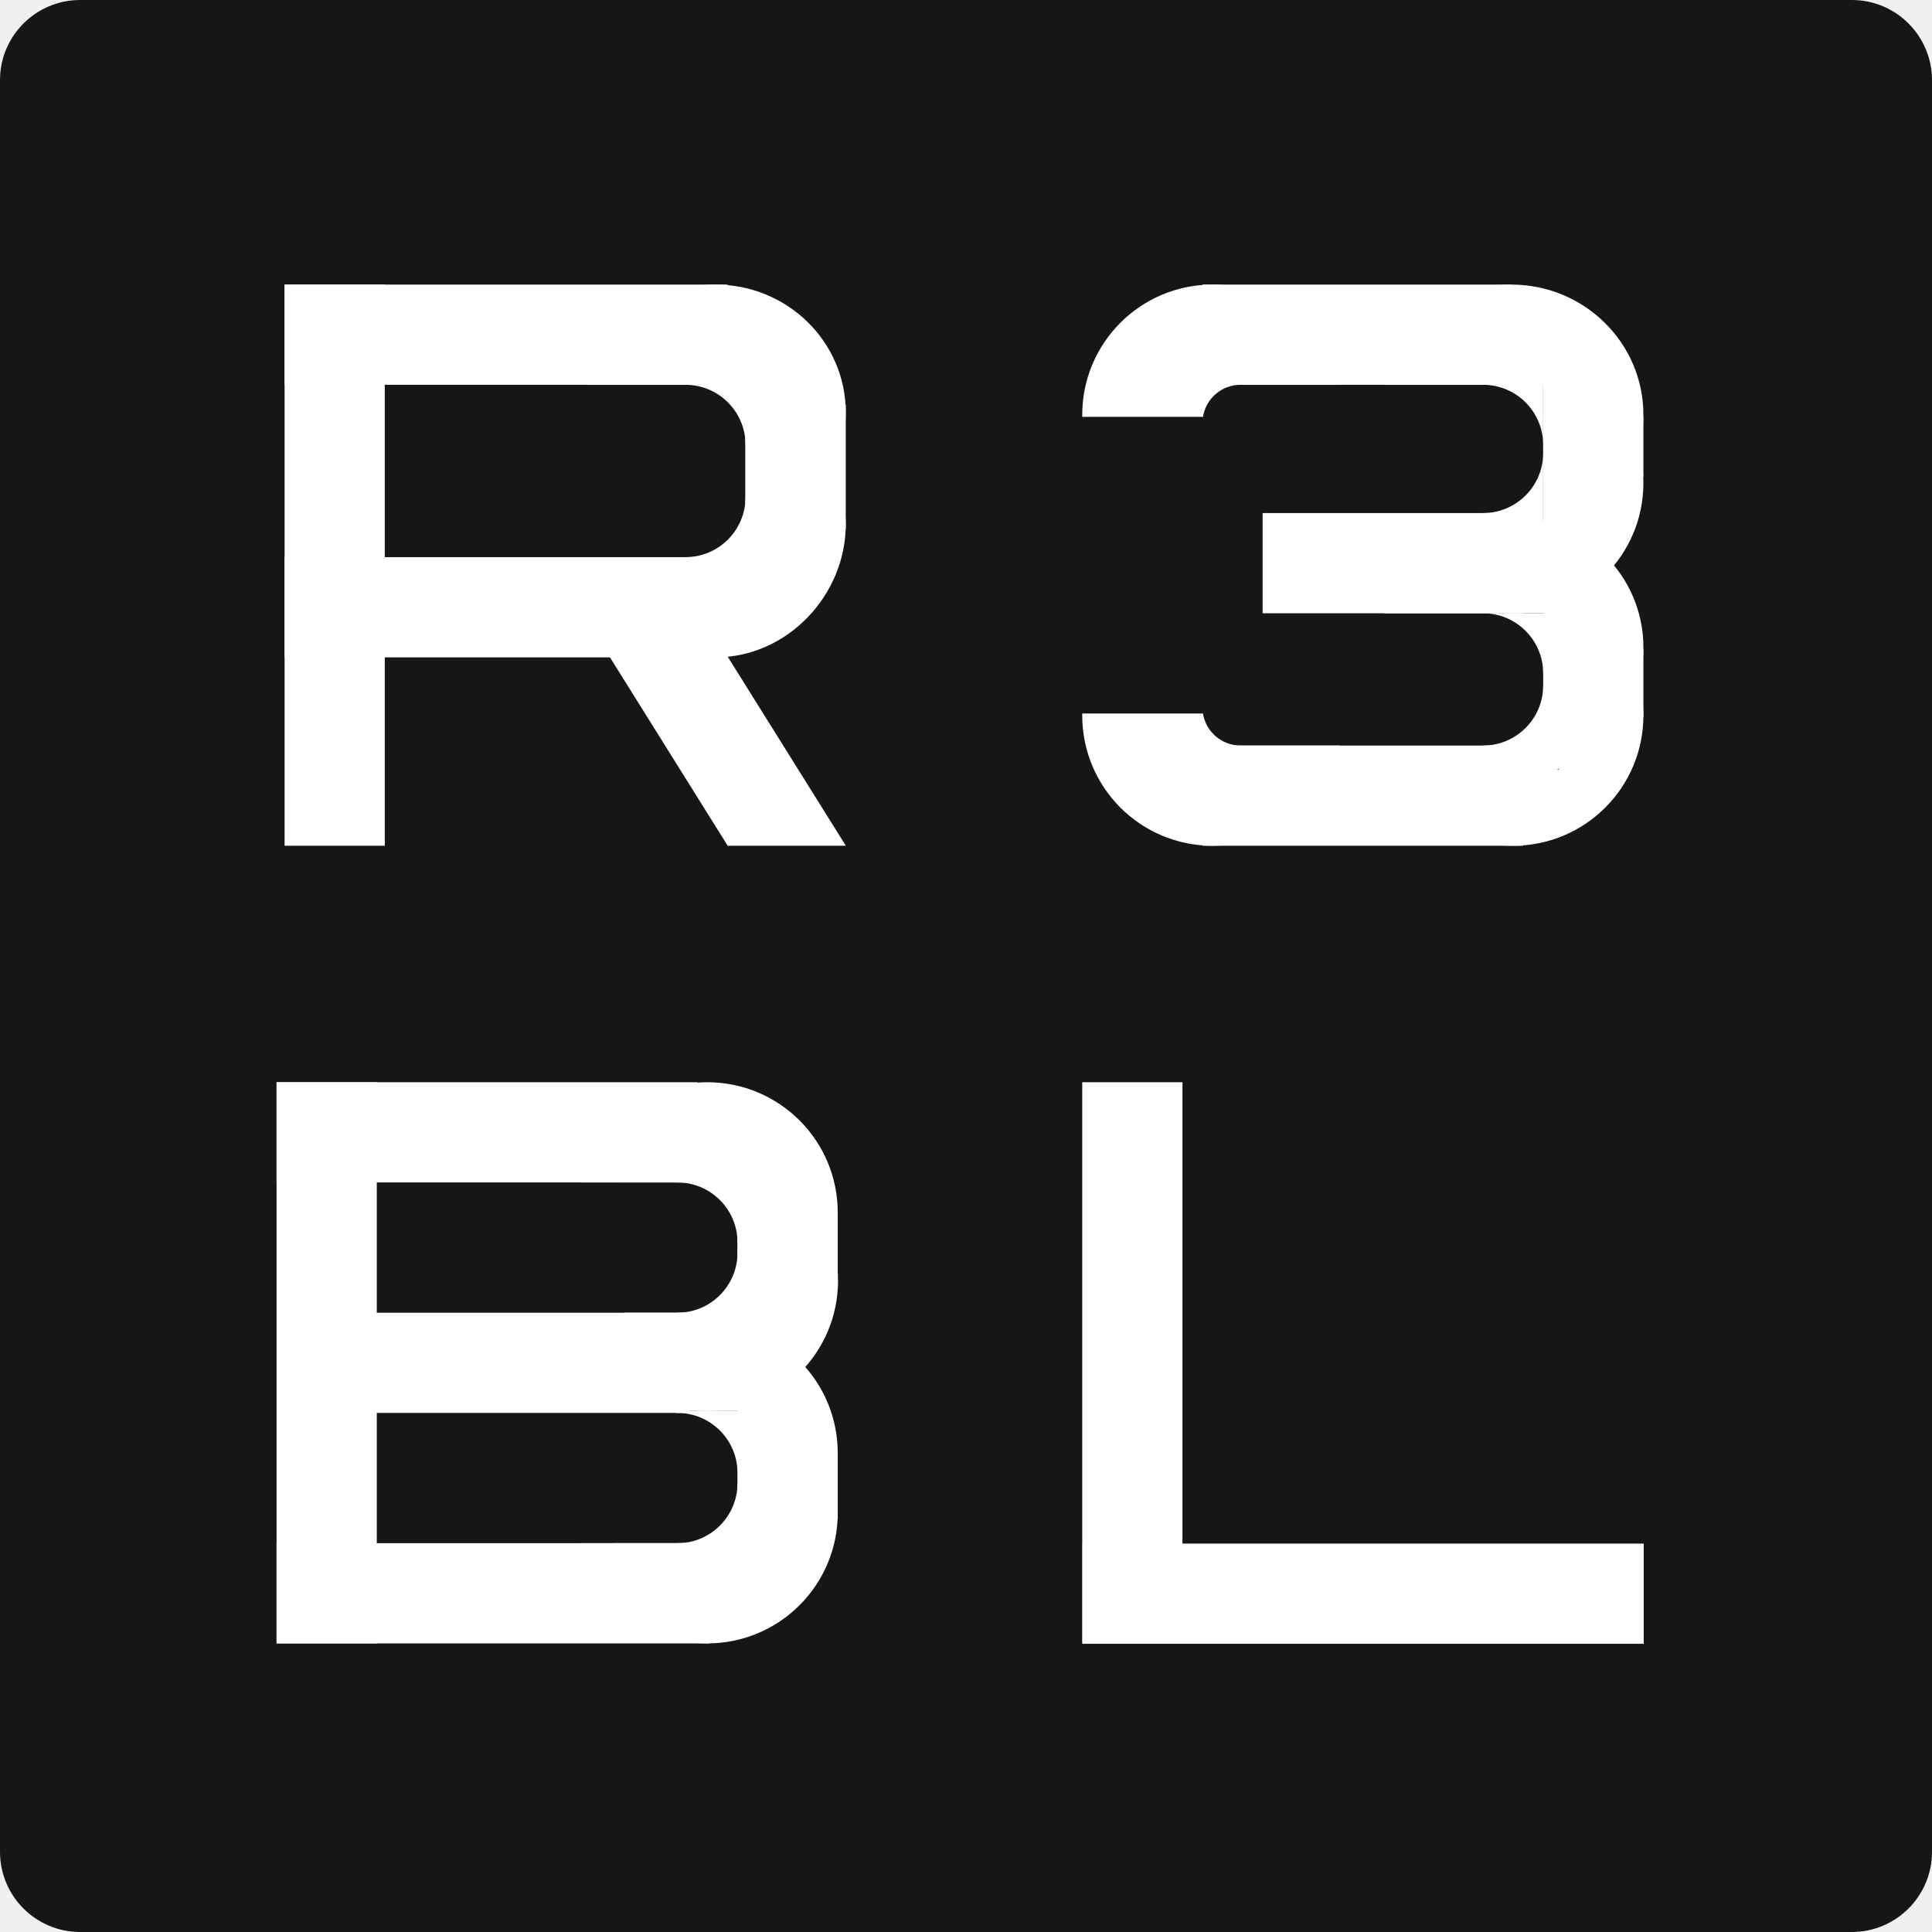
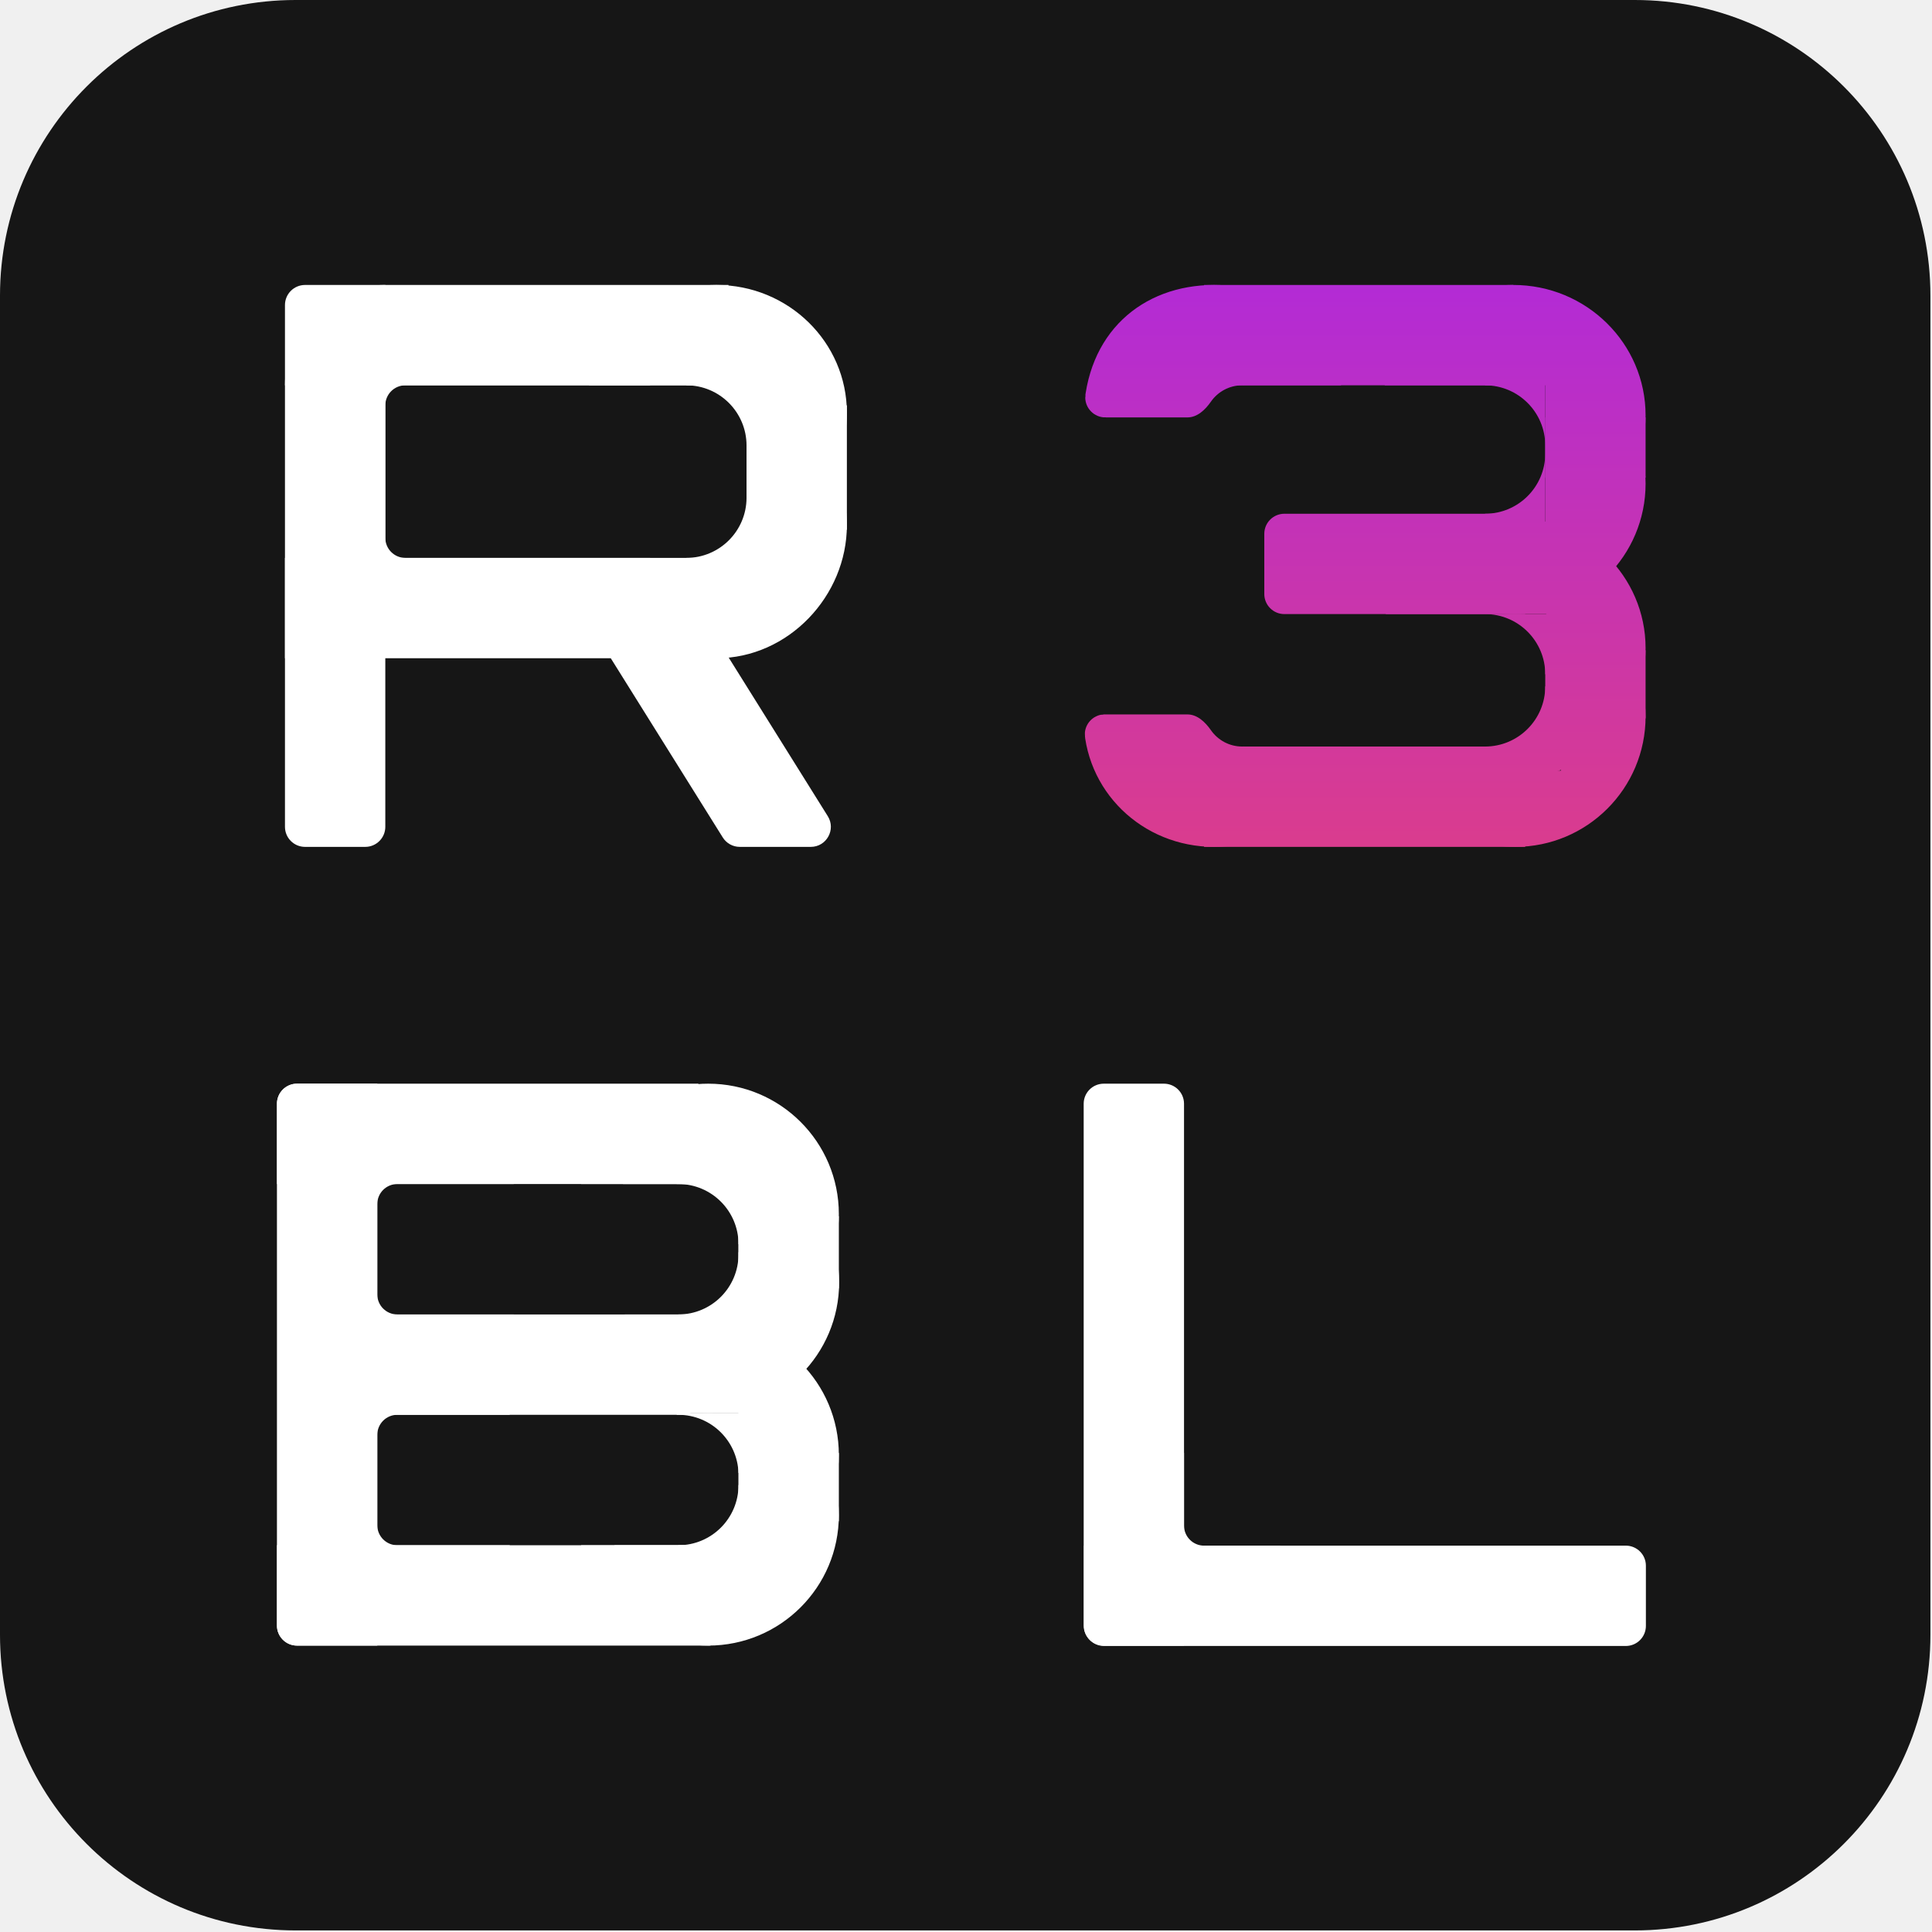
- <svg xmlns="http://www.w3.org/2000/svg" width="482" height="482" viewBox="0 0 482 482" fill="none">
-   <rect width="482" height="482" rx="20" fill="#161616" />
-   <rect x="41" y="41" width="200" height="200" fill="#161616" />
-   <path fill-rule="evenodd" clip-rule="evenodd" d="M146.756 96H186V118.703V135.076C200.334 131.488 211 117.929 211 102.863C211 85.265 196.449 71 178.5 71C162.954 71 149.957 81.701 146.756 96Z" fill="white" />
-   <path fill-rule="evenodd" clip-rule="evenodd" d="M147.281 139.853C151.205 153.43 163.696 164 178.5 164C196.449 164 211 148.46 211 130.863C211 115.796 200.334 103.172 186 99.853V139.853H147.281Z" fill="white" />
-   <rect x="71" y="71" width="25" height="140" fill="white" />
-   <rect x="186" y="101" width="25" height="31" fill="white" />
-   <path fill-rule="evenodd" clip-rule="evenodd" d="M71 96V71H181.5V96H71Z" fill="white" />
-   <path fill-rule="evenodd" clip-rule="evenodd" d="M71 164V139H181.5V164H71Z" fill="white" />
-   <path fill-rule="evenodd" clip-rule="evenodd" d="M172.409 149.202L151.208 162.45L181.545 211H211.024L172.409 149.202Z" fill="white" />
-   <path fill-rule="evenodd" clip-rule="evenodd" d="M187 95H171V96C179.284 96 186 102.716 186 111H187V95Z" fill="white" />
-   <path fill-rule="evenodd" clip-rule="evenodd" d="M187 140H171V139C179.284 139 186 132.284 186 124H187V140Z" fill="white" />
-   <rect x="240" y="41" width="200" height="200" fill="#161616" />
-   <path fill-rule="evenodd" clip-rule="evenodd" d="M410 103.5C410 121.449 395.252 136 377.059 136C370.602 136 364.58 134.167 359.496 131H385V96H345C348.432 81.666 361.483 71 377.059 71C395.252 71 410 85.551 410 103.5Z" fill="white" />
-   <path fill-rule="evenodd" clip-rule="evenodd" d="M410 120.5C410 138.449 395.449 153 377.5 153C364.367 153 353.054 145.211 347.928 134H385.928V92H361.867C366.505 89.45 371.833 88 377.5 88C395.449 88 410 102.551 410 120.5Z" fill="white" />
-   <path fill-rule="evenodd" clip-rule="evenodd" d="M410 161.5C410 179.449 395.252 194 377.06 194C370.603 194 364.58 192.167 359.496 189H385.257V153H345.257C349.044 139.173 361.848 129 377.06 129C395.252 129 410 143.551 410 161.5Z" fill="white" />
-   <path fill-rule="evenodd" clip-rule="evenodd" d="M410 178.5C410 196.449 395.449 211 377.5 211C364.367 211 353.054 203.211 347.928 192H388.928V150H361.867C366.505 147.45 371.833 146 377.5 146C395.449 146 410 160.551 410 178.5Z" fill="white" />
-   <rect x="385" y="104" width="25" height="15" fill="white" />
-   <path fill-rule="evenodd" clip-rule="evenodd" d="M385 162H410V179H385V167.5V162Z" fill="white" />
-   <rect x="300" y="71" width="77" height="25" fill="white" />
-   <rect x="300" y="186" width="80" height="25" fill="white" />
-   <rect x="315" y="128" width="65" height="25" fill="white" />
-   <path fill-rule="evenodd" clip-rule="evenodd" d="M310 96.013C309.834 96.004 309.668 96 309.5 96C304.764 96 300.837 99.466 300.118 104H270.004C270.001 103.834 270 103.667 270 103.5C270 85.551 284.551 71 302.5 71C317.868 71 330.745 81.666 334.13 96H310V96.013Z" fill="white" />
-   <path fill-rule="evenodd" clip-rule="evenodd" d="M310 185.987C309.834 185.996 309.668 186 309.5 186C304.764 186 300.837 182.534 300.118 178H270.004C270.001 178.166 270 178.333 270 178.5C270 196.449 284.551 211 302.5 211C317.868 211 330.745 200.333 334.13 186H310V185.987Z" fill="white" />
-   <path fill-rule="evenodd" clip-rule="evenodd" d="M385 94.5H370V96C378.284 96 385 102.716 385 111V94.5Z" fill="white" />
-   <path fill-rule="evenodd" clip-rule="evenodd" d="M385 131.5H370V128C378.284 128 385 121.284 385 113V131.5Z" fill="white" />
-   <path fill-rule="evenodd" clip-rule="evenodd" d="M370 153H386V168H385C385 159.716 378.284 153 370 153Z" fill="white" />
-   <path fill-rule="evenodd" clip-rule="evenodd" d="M386 189.5H370V186C378.284 186 385 179.284 385 171H386V189.5Z" fill="white" />
-   <rect x="41" y="240" width="200" height="200" fill="#161616" />
-   <rect x="69" y="270" width="25" height="140" fill="white" />
-   <rect x="174" y="270" width="25" height="105" transform="rotate(90 174 270)" fill="white" />
-   <rect x="172" y="327.5" width="25" height="102.5" transform="rotate(90 172 327.5)" fill="white" />
-   <rect x="177" y="385" width="25" height="108" transform="rotate(90 177 385)" fill="white" />
-   <path fill-rule="evenodd" clip-rule="evenodd" d="M209 362.5C209 380.449 194.449 395 176.5 395C167.283 395 158.962 391.163 153.048 385H186.733V366.5V352H145.733C150.099 339.203 162.225 330 176.5 330C194.449 330 209 344.551 209 362.5Z" fill="white" />
-   <path fill-rule="evenodd" clip-rule="evenodd" d="M209 377.5C209 395.449 194.428 410 176.452 410C161.062 410 148.167 399.333 144.776 385H183.976V350H159.099C164.122 346.833 170.073 345 176.452 345C194.428 345 209 359.551 209 377.5Z" fill="white" />
-   <path fill-rule="evenodd" clip-rule="evenodd" d="M209 302.5C209 320.449 194.428 335 176.452 335C168.544 335 161.294 332.183 155.654 327.5H186.776V295H144.776C148.167 280.667 161.062 270 176.452 270C194.428 270 209 284.551 209 302.5Z" fill="white" />
-   <path fill-rule="evenodd" clip-rule="evenodd" d="M209.072 319.5C209.072 337.449 194.521 352 176.572 352C163.439 352 152.126 344.211 147 333H184V295H155.217C160.929 290.018 168.398 287 176.572 287C194.521 287 209.072 301.551 209.072 319.5Z" fill="white" />
-   <path fill-rule="evenodd" clip-rule="evenodd" d="M186.604 294H168.604V295.005C168.735 295.002 168.867 295 169 295C177.284 295 184 301.716 184 310H186.604V294Z" fill="white" />
-   <path fill-rule="evenodd" clip-rule="evenodd" d="M184 312.5C184 320.784 177.284 327.5 169 327.5V329H185V312H183.992C183.997 312.166 184 312.333 184 312.5Z" fill="white" />
-   <path fill-rule="evenodd" clip-rule="evenodd" d="M186.604 352H168.604V352.505C168.735 352.502 168.867 352.5 169 352.5C177.117 352.5 183.728 358.947 183.992 367H186.604V352Z" fill="white" />
-   <path fill-rule="evenodd" clip-rule="evenodd" d="M184 370C184 378.284 177.284 385 169 385V387H185V370H184Z" fill="white" />
-   <rect x="184" y="303" width="25" height="18" fill="white" />
-   <rect x="186" y="362" width="23" height="17" fill="white" />
-   <rect x="240" y="240" width="200" height="200" fill="#161616" />
-   <rect x="270" y="270" width="25" height="140" fill="white" />
-   <rect x="410.075" y="385.096" width="25" height="140" transform="rotate(90 410.075 385.096)" fill="white" />
+ <svg xmlns="http://www.w3.org/2000/svg" width="928" height="928" viewBox="0 0 928 928" fill="none">
+   <rect width="927.24" height="927.24" rx="142" fill="#161616" />
+   <rect x="79.043" y="79.043" width="385.575" height="385.575" fill="#161616" />
+   <path fill-rule="evenodd" clip-rule="evenodd" d="M282.927 185.076H358.585V228.844V260.41C386.218 253.492 406.782 227.353 406.782 198.307C406.782 164.381 378.73 136.879 344.126 136.879C314.155 136.879 289.099 157.51 282.927 185.076Z" fill="white" />
+   <path fill-rule="evenodd" clip-rule="evenodd" d="M283.939 269.618C291.504 295.793 315.586 316.172 344.126 316.172C378.73 316.172 406.782 286.213 406.782 252.287C406.782 223.241 386.218 198.903 358.585 192.503V269.618H283.939Z" fill="white" />
+   <path d="M136.879 146.519C136.879 141.195 141.195 136.879 146.519 136.879H185.076V397.143C185.076 402.466 180.76 406.782 175.437 406.782H146.519C141.195 406.782 136.879 402.466 136.879 397.143V146.519Z" fill="white" />
+   <rect x="358.585" y="194.715" width="48.197" height="59.764" fill="white" />
+   <path fill-rule="evenodd" clip-rule="evenodd" d="M136.879 185.076V185.076C136.879 158.458 158.458 136.879 185.076 136.879H349.909V185.076H136.879Z" fill="white" />
+   <path fill-rule="evenodd" clip-rule="evenodd" d="M136.879 316.171V267.975H349.909V316.171H136.879Z" fill="white" />
+   <path d="M332.383 287.643L291.509 313.184L347.165 402.251C348.926 405.069 352.015 406.782 355.339 406.782H389.439C397.01 406.782 401.625 398.455 397.613 392.034L332.383 287.643Z" fill="white" />
+   <path fill-rule="evenodd" clip-rule="evenodd" d="M360.513 183.148H329.667V185.076C345.638 185.076 358.585 198.023 358.585 213.994L360.513 213.994V183.148Z" fill="white" />
+   <path fill-rule="evenodd" clip-rule="evenodd" d="M360.513 269.903H329.667V267.975C345.638 267.975 358.585 255.028 358.585 239.057L360.513 239.057V269.903Z" fill="white" />
+   <path fill-rule="evenodd" clip-rule="evenodd" d="M183.148 177.365C177.824 177.365 173.509 181.68 173.509 187.004V277.614C173.509 282.938 177.824 287.254 183.148 287.254H312.316V267.975H194.715C189.392 267.975 185.076 263.659 185.076 258.336V194.716C185.076 189.392 189.392 185.076 194.715 185.076H312.316V177.365H183.148Z" fill="white" />
+   <path d="M790.429 199.535C790.429 234.139 761.996 262.191 726.923 262.191C714.475 262.191 702.864 258.658 693.063 252.552H742.232V185.076H665.117C671.733 157.443 696.894 136.879 726.923 136.879C761.996 136.879 790.429 164.931 790.429 199.535Z" fill="url(#paint0_linear_425_121)" />
+   <path d="M790.429 232.309C790.429 266.913 762.377 294.965 727.773 294.965C702.455 294.965 680.644 279.948 670.762 258.336H744.021V177.365H697.634C706.577 172.449 716.848 169.653 727.773 169.653C762.377 169.653 790.429 197.705 790.429 232.309Z" fill="url(#paint1_linear_425_121)" />
+   <path d="M790.429 311.352C790.429 345.956 761.996 374.008 726.923 374.008C714.475 374.008 702.864 370.475 693.063 364.369H742.727V294.965H665.612C672.913 268.309 697.597 248.696 726.923 248.696C761.996 248.696 790.429 276.748 790.429 311.352Z" fill="url(#paint2_linear_425_121)" />
+   <path d="M790.429 344.126C790.429 378.73 762.377 406.782 727.773 406.782C702.455 406.782 680.644 391.765 670.762 370.152H749.804V289.182H697.634C706.577 284.266 716.848 281.47 727.773 281.47C762.377 281.47 790.429 309.522 790.429 344.126Z" fill="url(#paint3_linear_425_121)" />
+   <path d="M742.232 200.499H790.429V229.417H742.232V200.499Z" fill="url(#paint4_linear_425_121)" />
+   <path fill-rule="evenodd" clip-rule="evenodd" d="M742.232 312.316H790.429V345.09H742.232V312.316Z" fill="url(#paint5_linear_425_121)" />
+   <path d="M578.363 136.879H726.809V185.076H578.363V136.879Z" fill="url(#paint6_linear_425_121)" />
+   <path d="M578.363 358.585H732.593V406.782H578.363V358.585Z" fill="url(#paint7_linear_425_121)" />
+   <path d="M607.281 256.408C607.281 251.084 611.596 246.768 616.92 246.768H732.593V294.965H616.92C611.596 294.965 607.281 290.649 607.281 285.326V256.408Z" fill="url(#paint8_linear_425_121)" />
+   <path d="M597.641 185.101C597.322 185.085 597.001 185.076 596.677 185.076C590.452 185.076 584.952 188.183 581.642 192.93C578.931 196.819 575.099 200.499 570.359 200.499H521.498C520.963 200.499 520.526 200.07 520.526 199.535C521.49 160.014 548.578 136.879 583.182 136.879C612.81 136.879 637.634 157.443 644.162 185.076H597.641V185.101Z" fill="url(#paint9_linear_425_121)" />
+   <path d="M597.641 358.56C597.322 358.577 597.001 358.585 596.677 358.585C590.452 358.585 584.952 355.479 581.642 350.731C578.931 346.842 575.099 343.162 570.359 343.162H522.559C521.436 343.162 520.526 344.064 520.526 345.188C520.526 379.792 548.578 406.782 583.182 406.782C612.81 406.782 637.634 386.218 644.162 358.585H597.641V358.56Z" fill="url(#paint10_linear_425_121)" />
+   <path d="M742.232 182.184H713.314V185.076C729.285 185.076 742.232 198.023 742.232 213.994V182.184Z" fill="url(#paint11_linear_425_121)" />
+   <path d="M742.232 253.516H713.314V246.768C729.285 246.768 742.232 233.821 742.232 217.85V253.516Z" fill="url(#paint12_linear_425_121)" />
+   <path d="M713.314 294.965H744.16V323.883H742.232C742.232 307.912 729.285 294.965 713.314 294.965Z" fill="url(#paint13_linear_425_121)" />
+   <path d="M744.16 365.333H713.314V358.585C729.285 358.585 742.232 345.638 742.232 329.667H744.16V365.333Z" fill="url(#paint14_linear_425_121)" />
+   <path fill-rule="evenodd" clip-rule="evenodd" d="M531.13 200.497C531.059 200.499 530.988 200.499 530.918 200.499C525.594 200.499 521.278 196.184 521.278 190.86C521.278 190.535 521.294 190.213 521.326 189.896H519.562V203.391H531.13V200.497Z" fill="#161616" />
+   <path fill-rule="evenodd" clip-rule="evenodd" d="M521.229 354.536C521.122 353.961 521.066 353.368 521.066 352.762C521.066 347.685 524.991 343.525 529.973 343.151L529.973 341.041L516.478 341.041L516.478 354.536L521.229 354.536Z" fill="#161616" />
+   <rect x="79.043" y="462.69" width="385.575" height="385.575" fill="#161616" />
+   <path d="M133.023 530.166C133.023 524.842 137.339 520.526 142.663 520.526H181.22V790.429H142.663C137.339 790.429 133.023 786.113 133.023 780.79V530.166Z" fill="white" />
+   <path d="M335.45 520.526V568.723H133.024V530.166C133.024 524.842 137.339 520.526 142.663 520.526H335.45Z" fill="white" />
+   <rect x="331.595" y="631.379" width="48.197" height="197.607" transform="rotate(90 331.595 631.379)" fill="white" />
+   <path d="M341.234 742.232V790.429H142.663C137.339 790.429 133.023 786.113 133.023 780.789V742.232H341.234Z" fill="white" />
+   <path fill-rule="evenodd" clip-rule="evenodd" d="M402.926 698.855C402.926 733.459 374.874 761.511 340.27 761.511C322.501 761.511 306.46 754.114 295.057 742.232H359.999V706.566V678.612H280.956C289.373 653.941 312.75 636.199 340.27 636.199C374.874 636.199 402.926 664.251 402.926 698.855Z" fill="white" />
+   <path fill-rule="evenodd" clip-rule="evenodd" d="M402.926 727.773C402.926 762.377 374.833 790.429 340.179 790.429C310.508 790.429 285.647 769.865 279.11 742.232H354.683V674.756H306.723C316.407 668.65 327.879 665.117 340.179 665.117C374.833 665.117 402.926 693.169 402.926 727.773Z" fill="white" />
+   <path fill-rule="evenodd" clip-rule="evenodd" d="M402.926 583.182C402.926 617.786 374.833 645.838 340.179 645.838C324.932 645.838 310.955 640.408 300.082 631.379H360.081V568.723H279.11C285.647 541.09 310.508 520.526 340.179 520.526C374.833 520.526 402.926 548.578 402.926 583.182Z" fill="white" />
+   <path fill-rule="evenodd" clip-rule="evenodd" d="M403.065 615.956C403.065 650.56 375.013 678.612 340.409 678.612C315.091 678.612 293.28 663.595 283.398 641.983H354.729V568.723H299.24C310.25 559.118 324.65 553.3 340.409 553.3C375.013 553.3 403.065 581.352 403.065 615.956Z" fill="white" />
+   <path fill-rule="evenodd" clip-rule="evenodd" d="M359.749 566.795H325.047V568.733C325.301 568.727 325.555 568.723 325.811 568.723C341.782 568.723 354.729 581.67 354.729 597.641C354.729 597.641 354.729 597.641 354.729 597.641H359.749V566.795Z" fill="white" />
+   <path fill-rule="evenodd" clip-rule="evenodd" d="M325.811 631.379C341.782 631.379 354.729 618.432 354.729 602.461C354.729 602.138 354.724 601.817 354.713 601.497H356.657V634.271H325.811V631.379Z" fill="white" />
+   <path fill-rule="evenodd" clip-rule="evenodd" d="M359.749 678.612H325.047V679.586C325.301 679.579 325.555 679.576 325.811 679.576C341.459 679.576 354.205 692.005 354.713 707.53H359.749V678.612Z" fill="white" />
+   <path fill-rule="evenodd" clip-rule="evenodd" d="M325.811 742.232C341.782 742.232 354.729 729.285 354.729 713.313L356.657 713.313V746.087H325.811V742.232Z" fill="white" />
+   <rect x="354.729" y="584.146" width="48.197" height="34.702" fill="white" />
+   <rect x="358.585" y="697.891" width="44.341" height="32.774" fill="white" />
+   <path fill-rule="evenodd" clip-rule="evenodd" d="M246.768 562.939H173.509V636.199H246.768V631.379H190.86C185.536 631.379 181.22 627.063 181.22 621.74V578.362C181.22 573.039 185.536 568.723 190.86 568.723H246.768V562.939Z" fill="white" />
+   <path fill-rule="evenodd" clip-rule="evenodd" d="M244.84 672.828H173.509V753.799H244.84V742.232H190.86C185.536 742.232 181.22 737.916 181.22 732.592V689.215C181.22 683.891 185.536 679.576 190.86 679.576H244.84V672.828Z" fill="white" />
+   <rect x="462.69" y="462.69" width="385.575" height="385.575" fill="#161616" />
+   <path d="M520.526 530.166C520.526 524.842 524.842 520.526 530.166 520.526H559.084C564.408 520.526 568.723 524.842 568.723 530.166V790.429H530.166C524.842 790.429 520.526 786.113 520.526 780.79V530.166Z" fill="white" />
+   <path d="M780.934 742.417C786.257 742.417 790.573 746.732 790.573 752.056V780.974C790.573 786.298 786.257 790.613 780.934 790.613H530.31C524.986 790.613 520.67 786.298 520.67 780.974V742.417H780.934Z" fill="white" />
+   <path fill-rule="evenodd" clip-rule="evenodd" d="M568.723 697.891H562.94V748.015H614.992V742.425H578.363C573.039 742.425 568.723 738.109 568.723 732.785V697.891Z" fill="white" />
+   <defs>
+     <linearGradient id="paint0_linear_425_121" x1="655.066" y1="137.082" x2="655.066" y2="407.082" gradientUnits="userSpaceOnUse">
+       <stop stop-color="#B32BD5" />
+       <stop offset="1" stop-color="#DA3C8E" />
+     </linearGradient>
+     <linearGradient id="paint1_linear_425_121" x1="655.066" y1="137.082" x2="655.066" y2="407.082" gradientUnits="userSpaceOnUse">
+       <stop stop-color="#B32BD5" />
+       <stop offset="1" stop-color="#DA3C8E" />
+     </linearGradient>
+     <linearGradient id="paint2_linear_425_121" x1="655.066" y1="137.082" x2="655.066" y2="407.082" gradientUnits="userSpaceOnUse">
+       <stop stop-color="#B32BD5" />
+       <stop offset="1" stop-color="#DA3C8E" />
+     </linearGradient>
+     <linearGradient id="paint3_linear_425_121" x1="655.066" y1="137.082" x2="655.066" y2="407.082" gradientUnits="userSpaceOnUse">
+       <stop stop-color="#B32BD5" />
+       <stop offset="1" stop-color="#DA3C8E" />
+     </linearGradient>
+     <linearGradient id="paint4_linear_425_121" x1="655.066" y1="137.082" x2="655.066" y2="407.082" gradientUnits="userSpaceOnUse">
+       <stop stop-color="#B32BD5" />
+       <stop offset="1" stop-color="#DA3C8E" />
+     </linearGradient>
+     <linearGradient id="paint5_linear_425_121" x1="655.066" y1="137.082" x2="655.066" y2="407.082" gradientUnits="userSpaceOnUse">
+       <stop stop-color="#B32BD5" />
+       <stop offset="1" stop-color="#DA3C8E" />
+     </linearGradient>
+     <linearGradient id="paint6_linear_425_121" x1="655.066" y1="137.082" x2="655.066" y2="407.082" gradientUnits="userSpaceOnUse">
+       <stop stop-color="#B32BD5" />
+       <stop offset="1" stop-color="#DA3C8E" />
+     </linearGradient>
+     <linearGradient id="paint7_linear_425_121" x1="655.066" y1="137.082" x2="655.066" y2="407.082" gradientUnits="userSpaceOnUse">
+       <stop stop-color="#B32BD5" />
+       <stop offset="1" stop-color="#DA3C8E" />
+     </linearGradient>
+     <linearGradient id="paint8_linear_425_121" x1="655.066" y1="137.082" x2="655.066" y2="407.082" gradientUnits="userSpaceOnUse">
+       <stop stop-color="#B32BD5" />
+       <stop offset="1" stop-color="#DA3C8E" />
+     </linearGradient>
+     <linearGradient id="paint9_linear_425_121" x1="655.066" y1="137.082" x2="655.066" y2="407.082" gradientUnits="userSpaceOnUse">
+       <stop stop-color="#B32BD5" />
+       <stop offset="1" stop-color="#DA3C8E" />
+     </linearGradient>
+     <linearGradient id="paint10_linear_425_121" x1="655.066" y1="137.082" x2="655.066" y2="407.082" gradientUnits="userSpaceOnUse">
+       <stop stop-color="#B32BD5" />
+       <stop offset="1" stop-color="#DA3C8E" />
+     </linearGradient>
+     <linearGradient id="paint11_linear_425_121" x1="655.066" y1="137.082" x2="655.066" y2="407.082" gradientUnits="userSpaceOnUse">
+       <stop stop-color="#B32BD5" />
+       <stop offset="1" stop-color="#DA3C8E" />
+     </linearGradient>
+     <linearGradient id="paint12_linear_425_121" x1="655.066" y1="137.082" x2="655.066" y2="407.082" gradientUnits="userSpaceOnUse">
+       <stop stop-color="#B32BD5" />
+       <stop offset="1" stop-color="#DA3C8E" />
+     </linearGradient>
+     <linearGradient id="paint13_linear_425_121" x1="655.066" y1="137.082" x2="655.066" y2="407.082" gradientUnits="userSpaceOnUse">
+       <stop stop-color="#B32BD5" />
+       <stop offset="1" stop-color="#DA3C8E" />
+     </linearGradient>
+     <linearGradient id="paint14_linear_425_121" x1="655.066" y1="137.082" x2="655.066" y2="407.082" gradientUnits="userSpaceOnUse">
+       <stop stop-color="#B32BD5" />
+       <stop offset="1" stop-color="#DA3C8E" />
+     </linearGradient>
+   </defs>
</svg>
